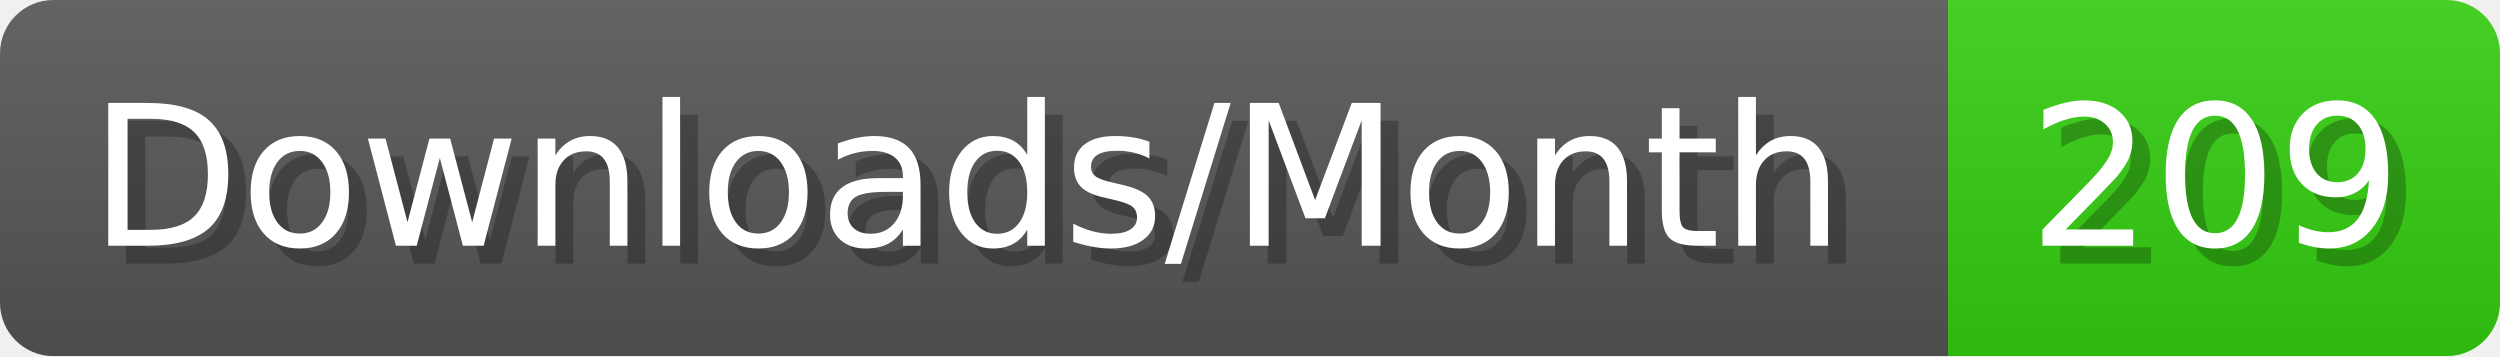
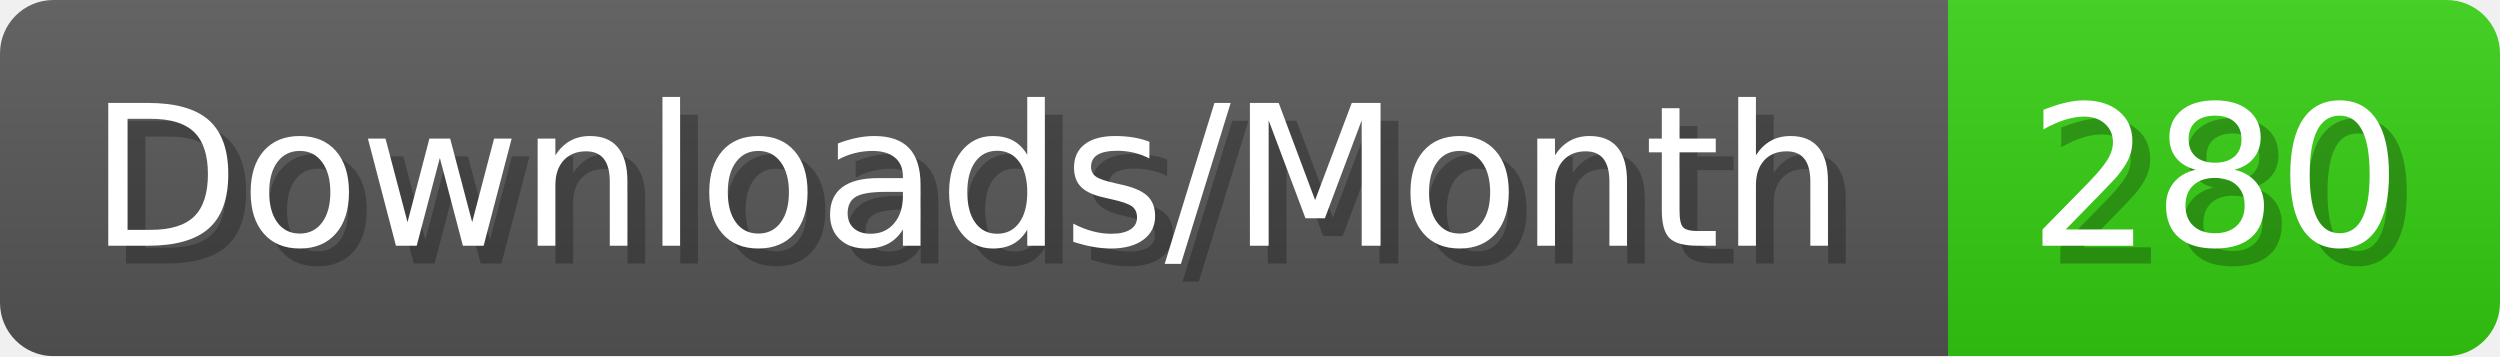
- <svg xmlns="http://www.w3.org/2000/svg" width="140.4" height="20" viewBox="0 0 1404 200" role="img" aria-label="Downloads/Month: 209">
+ <svg xmlns="http://www.w3.org/2000/svg" width="140.4" height="20" viewBox="0 0 1404 200" role="img" aria-label="Downloads/Month: 280">
  <linearGradient id="YlXUI" x2="0" y2="100%">
    <stop offset="0" stop-opacity=".1" stop-color="#EEE" />
    <stop offset="1" stop-opacity=".1" />
  </linearGradient>
  <mask id="JHhop">
    <rect width="1404" height="200" rx="30" fill="#FFF" />
  </mask>
  <g mask="url(#JHhop)">
    <rect width="1094" height="200" fill="#555" />
    <rect width="310" height="200" fill="#3C1" x="1094" />
    <rect width="1404" height="200" fill="url(#YlXUI)" />
  </g>
  <g aria-hidden="true" fill="#fff" text-anchor="start" font-family="Verdana,DejaVu Sans,sans-serif" font-size="110">
    <text x="60" y="148" textLength="994" fill="#000" opacity="0.25">Downloads/Month</text>
    <text x="50" y="138" textLength="994">Downloads/Month</text>
-     <text x="1149" y="148" textLength="210" fill="#000" opacity="0.25">209</text>
-     <text x="1139" y="138" textLength="210">209</text>
+     <text x="1149" y="148" textLength="210" fill="#000" opacity="0.25">280</text>
+     <text x="1139" y="138" textLength="210">280</text>
  </g>
</svg>
